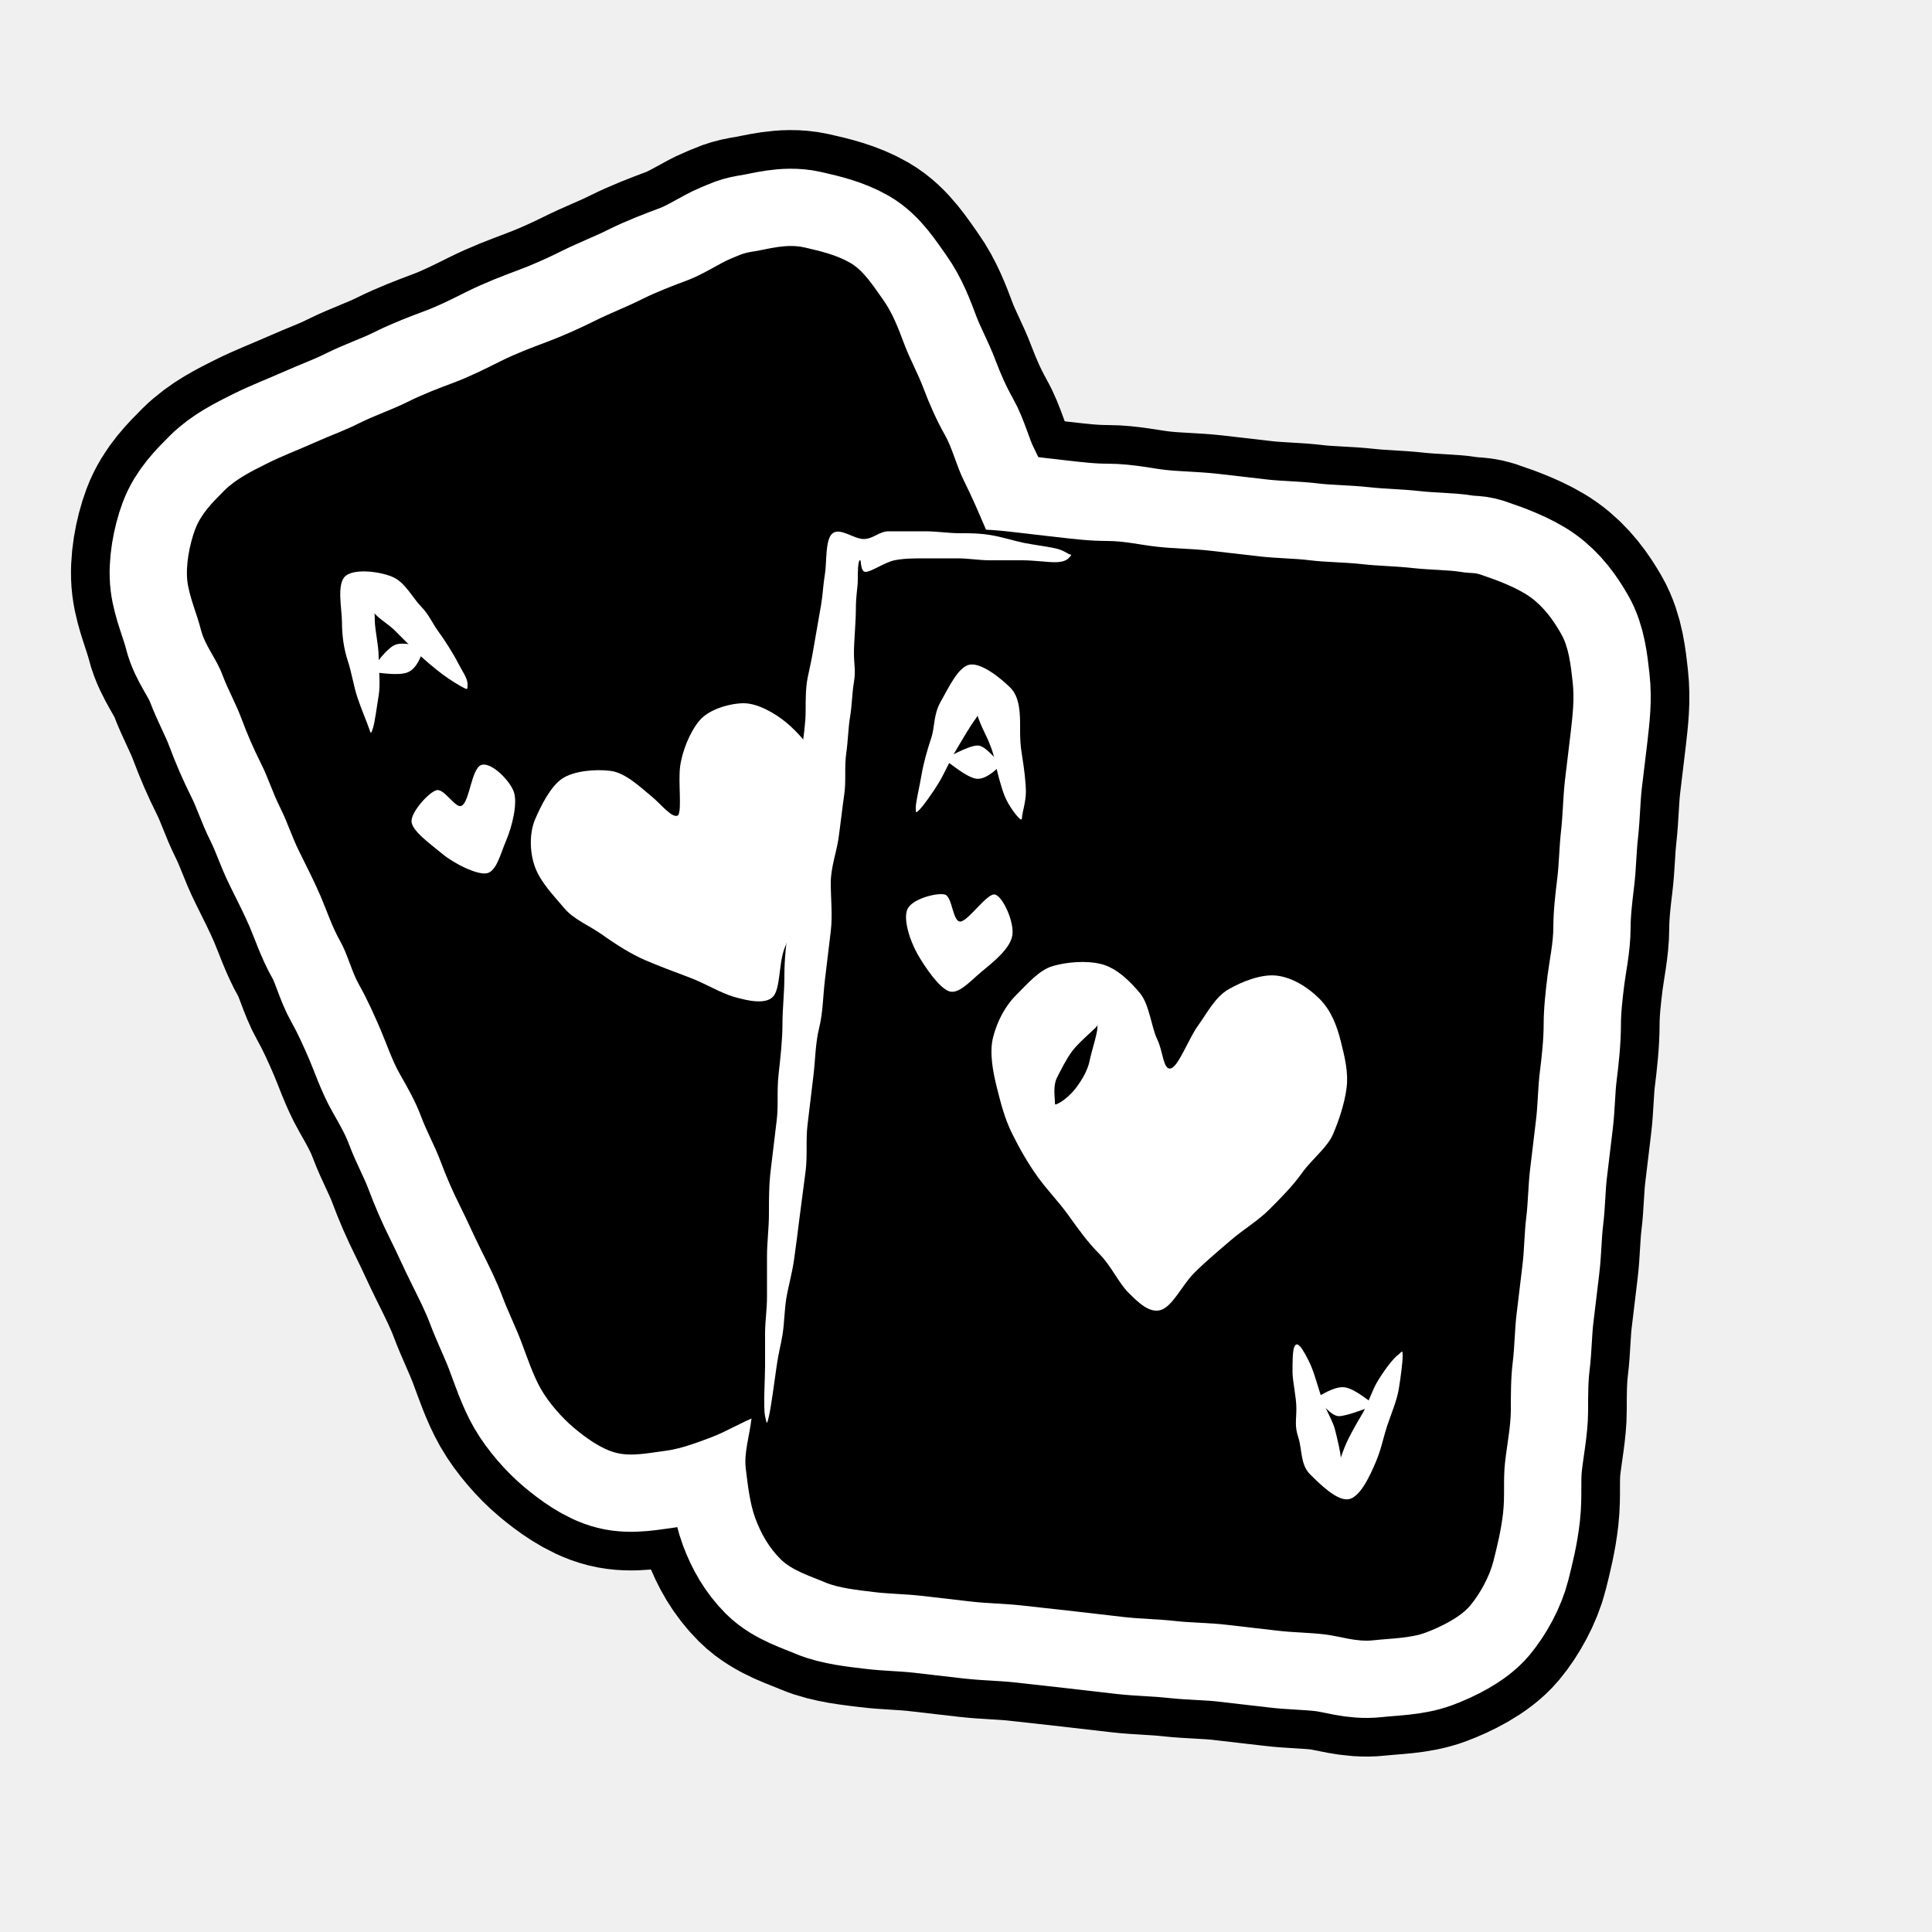
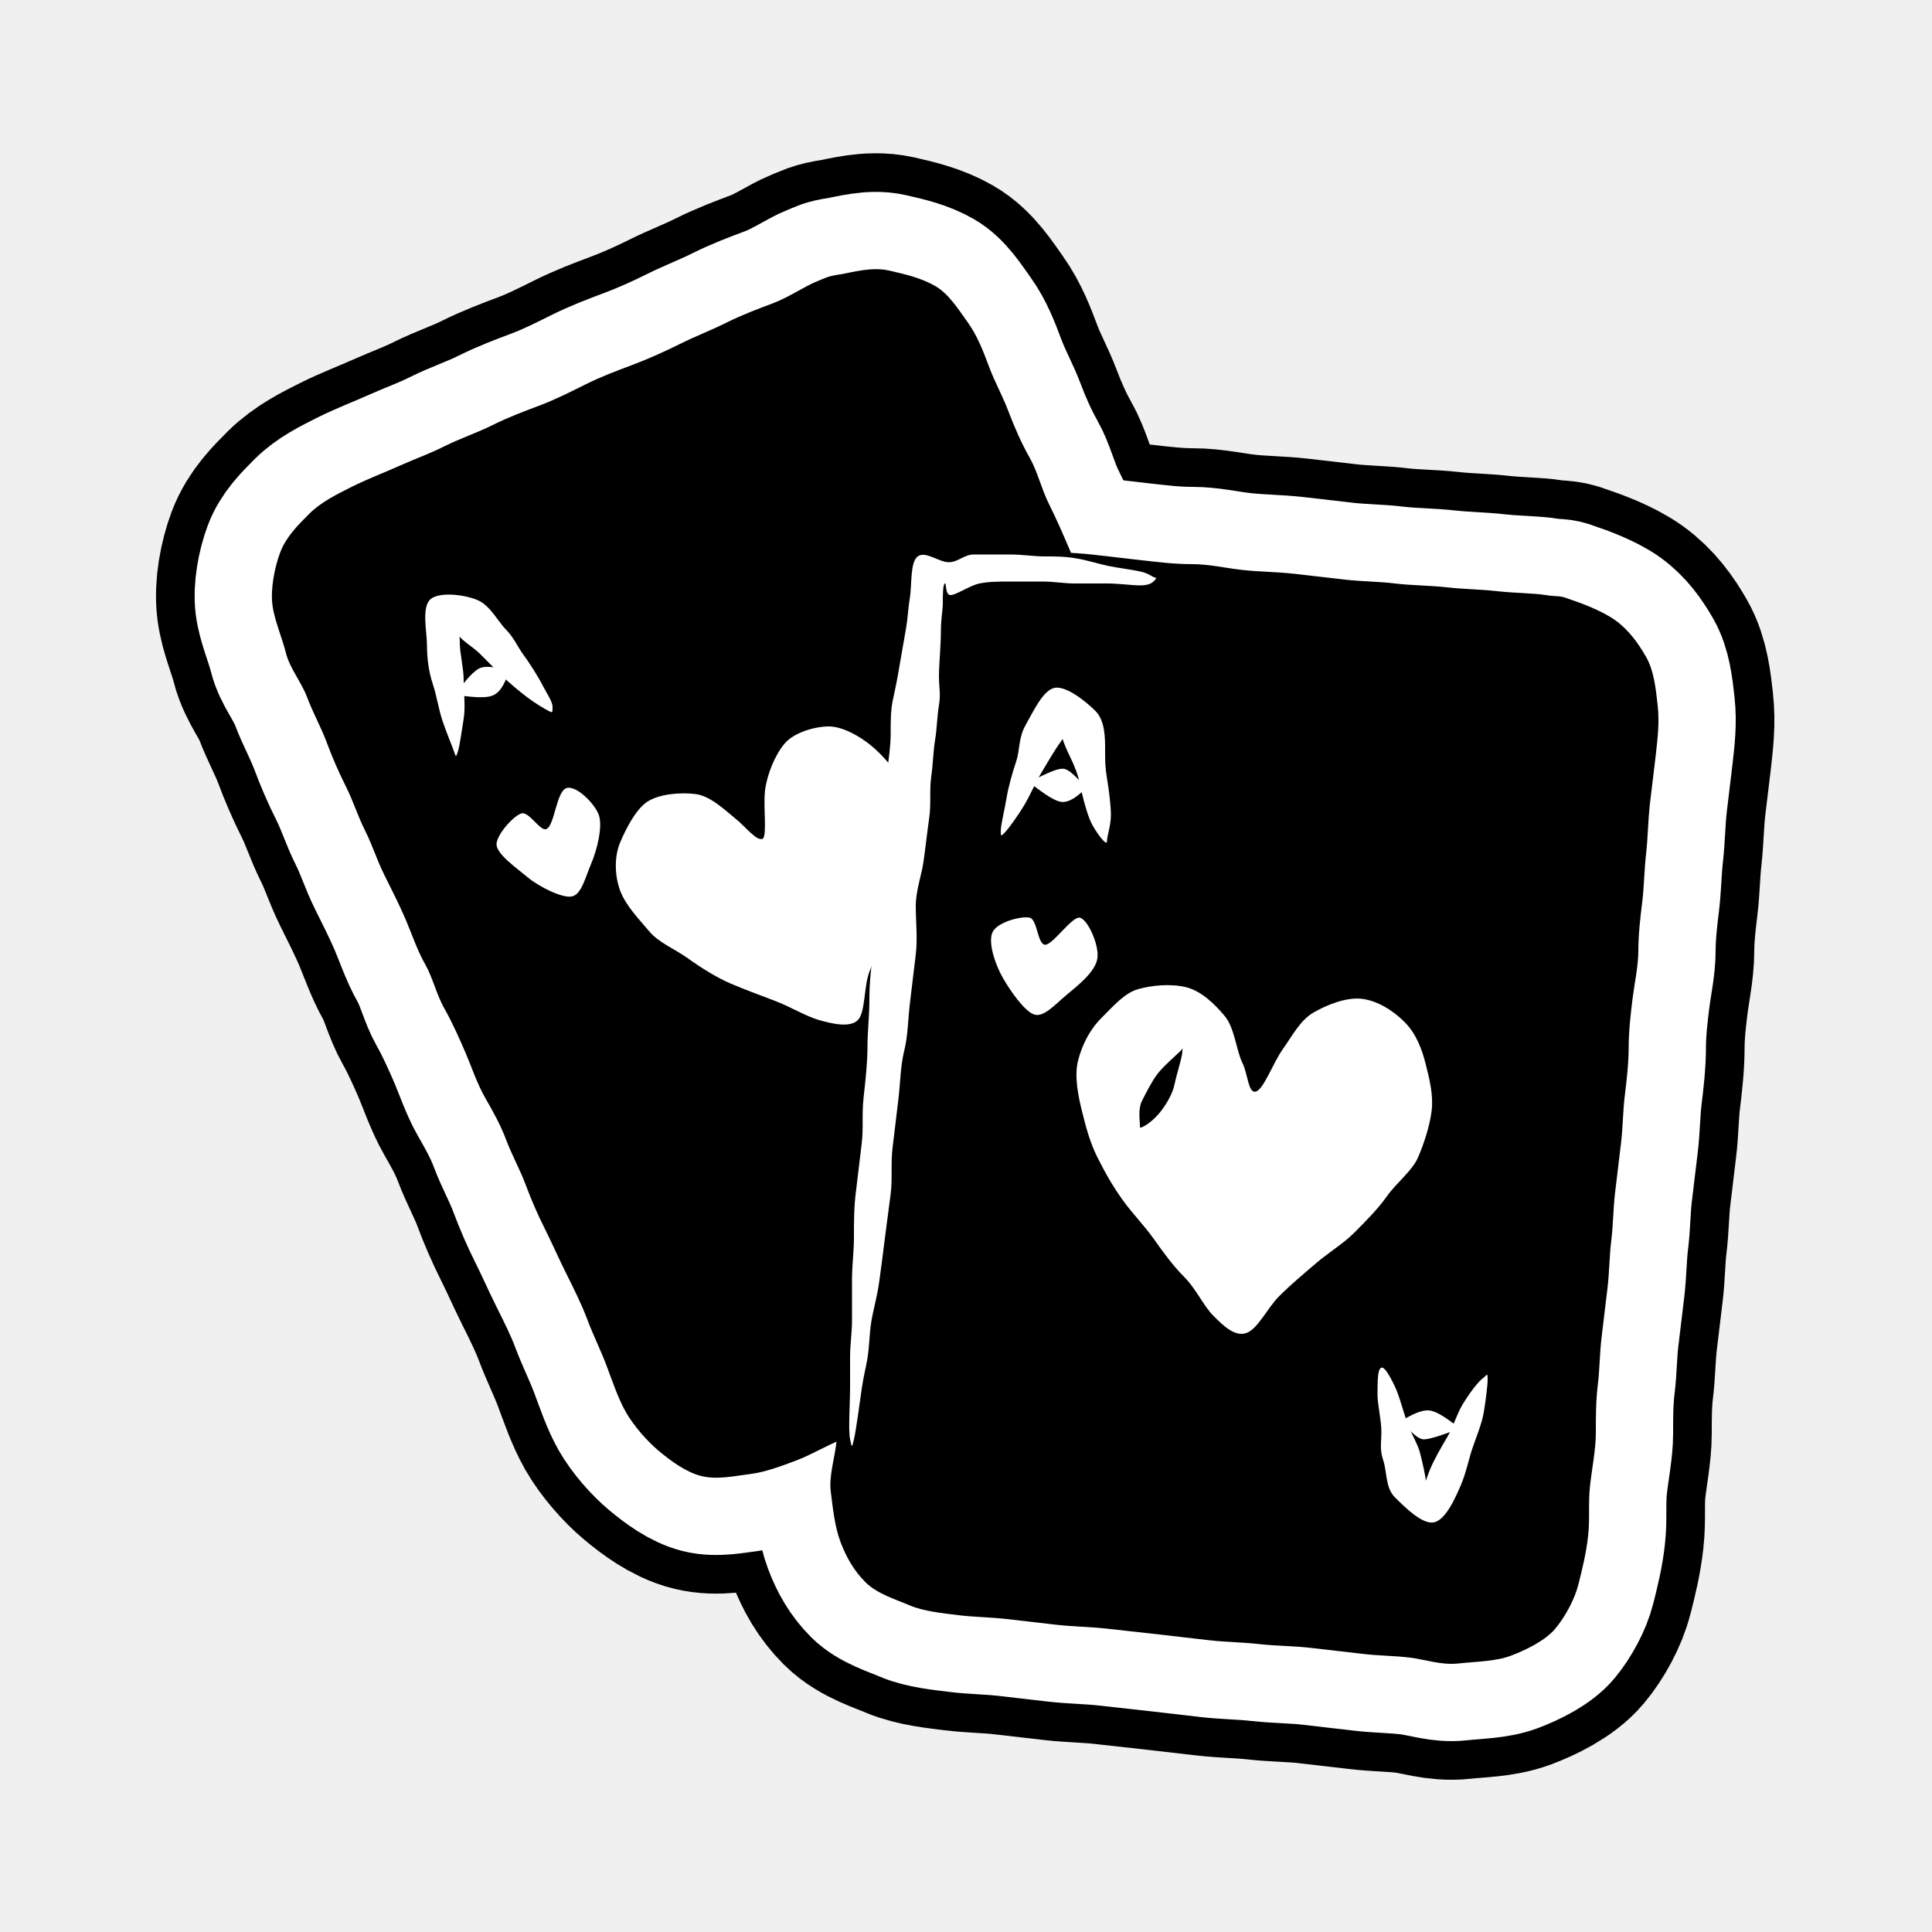
<svg xmlns="http://www.w3.org/2000/svg" width="100" height="100" viewBox="0 0 100 100">
  <defs>
    <path id="s0" d="M39.1 13c.6-.1 1.6-.4 2.5-.2s1.7.4 2.4.8 1.2 1.2 1.7 1.9.8 1.5 1.1 2.3.7 1.5 1 2.3.7 1.7 1.1 2.4.6 1.6 1 2.4.7 1.5 1 2.2.7 1.6 1 2.4.7 1.5 1.1 2.2.6 1.6.9 2.4.7 1.5 1.1 2.2.7 1.6 1.1 2.3.6 1.5 1 2.3.6 1.6 1 2.3.7 1.5 1 2.3.7 1.5 1.1 2.3.6 1.5 1 2.3.7 1.6 1 2.4.9 1.5 1.2 2.4.7 1.6.8 2.4.2 1.8-.1 2.6-.7 1.6-1.3 2.2-1.4 1.3-2.1 1.7-1.6.6-2.4.9-1.5.7-2.2 1.1-1.7.7-2.5 1-1.6.8-2.4 1.1-1.6.7-2.4 1.1-1.6.8-2.4 1.1-1.6.7-2.4 1.1-1.6.7-2.4 1.1-1.6.7-2.4 1-1.6.8-2.4 1.1-1.6.6-2.4.7-1.7.3-2.5.1-1.6-.8-2.2-1.3-1.3-1.3-1.7-2-.7-1.6-1-2.4-.7-1.6-1-2.4-.7-1.6-1.1-2.4-.7-1.5-1.1-2.3-.7-1.5-1-2.3-.7-1.5-1-2.3-.7-1.5-1.1-2.2-.7-1.6-1-2.3-.7-1.6-1.1-2.3-.6-1.6-1-2.3-.7-1.6-1-2.3-.7-1.5-1.1-2.3-.6-1.5-1-2.3-.6-1.5-1-2.3-.7-1.5-1-2.3-.7-1.5-1-2.3-.9-1.5-1.1-2.3-.6-1.7-.7-2.5.1-1.9.4-2.7.9-1.4 1.5-2 1.4-1 2.2-1.4 1.6-.7 2.5-1.1 1.5-.6 2.3-1 1.7-.7 2.5-1.1 1.6-.7 2.4-1 1.6-.7 2.4-1.1 1.6-.7 2.4-1 1.7-.7 2.5-1.1 1.6-.7 2.4-1.1 1.6-.7 2.4-1 1.7-.9 2.2-1.1.6-.3 1.3-.4z" />
    <path id="s1" d="M76.8 29.8c.6.2 1.7.6 2.4 1.1s1.2 1.2 1.6 1.9.5 1.6.6 2.5 0 1.7-.1 2.6-.2 1.6-.3 2.5-.1 1.7-.2 2.6-.1 1.7-.2 2.5-.2 1.7-.2 2.5-.2 1.7-.3 2.5-.2 1.7-.2 2.5-.1 1.7-.2 2.5-.1 1.7-.2 2.5-.2 1.7-.3 2.5-.1 1.7-.2 2.5-.1 1.7-.2 2.5-.2 1.7-.3 2.5-.1 1.7-.2 2.5-.1 1.7-.1 2.5-.2 1.8-.3 2.7 0 1.7-.1 2.6-.3 1.7-.5 2.5-.7 1.7-1.2 2.3-1.5 1.1-2.3 1.4-1.8.3-2.7.4-1.7-.2-2.5-.3-1.7-.1-2.5-.2-1.8-.2-2.6-.3-1.8-.1-2.7-.2-1.7-.1-2.6-.2-1.7-.2-2.6-.3-1.8-.2-2.7-.3-1.7-.1-2.6-.2-1.7-.2-2.6-.3-1.7-.1-2.5-.2-1.8-.2-2.5-.5-1.7-.6-2.3-1.2-1-1.3-1.3-2.1-.4-1.8-.5-2.6.2-1.7.3-2.6.1-1.7.2-2.5.1-1.8.2-2.7.2-1.6.3-2.5.1-1.6.2-2.5.1-1.7.1-2.5.2-1.7.3-2.5.1-1.7.1-2.5.2-1.7.3-2.5.1-1.7.2-2.5.1-1.7.2-2.5.2-1.7.2-2.5.2-1.7.2-2.5.2-1.7.2-2.5.2-1.7.3-2.5.1-1.7.1-2.5 0-1.7.2-2.6.3-1.7.7-2.5.9-1.6 1.6-2.2 1.5-.8 2.3-1 1.7-.2 2.6-.1 1.8.1 2.7.2 1.7.2 2.6.3 1.7.2 2.6.2 1.7.2 2.6.3 1.8.1 2.7.2 1.7.2 2.6.3 1.8.1 2.6.2 1.8.1 2.7.2 1.7.1 2.6.2 1.9.1 2.5.2.7 0 1.2.2z" />
  </defs>
-   <g fill="#000" stroke="#000" stroke-linejoin="round" stroke-linecap="round" stroke-width="12">
-     <use href="#s0" />
-     <use href="#s1" />
-   </g>
-   <g fill="#fff" stroke="#fff" stroke-linejoin="round" stroke-linecap="round" stroke-width="8">
-     <use href="#s0" />
-     <use href="#s1" />
-   </g>
-   <g fill="#000" stroke="#000" stroke-linejoin="round" stroke-linecap="round" stroke-width="0">
-     <use href="#s0" />
-     <use href="#s1" />
-   </g>
-   <g />
-   <g>
-     <path d="M19.3 37.7c.1-.3.2-1.1.3-1.7s0-1.4 0-2-.2-1.4-.2-1.9-.1-.9-.1-1-.1.2 0 .5.8.7 1.1 1 .7.7 1.1 1.1 1 .9 1.4 1.2.9.6 1.1.7.2.1.2-.2-.3-.7-.5-1.1-.7-1.2-1-1.6-.5-.9-.9-1.3-.8-1.2-1.4-1.5-2-.5-2.5-.1-.2 1.7-.2 2.4.1 1.4.3 2 .3 1.3.5 1.9.5 1.3.6 1.6.1.3.2 0z" fill="#fff" />
-     <path d="M19.3 34.8c.3 0 1.3.2 1.8 0s.7-.9.8-1.1.2-.1-.1-.2-1-.3-1.4-.1-1 1-1.1 1.2-.3.2 0 .2z" fill="#fff" />
-     <path d="M23.9 41.7c.4-.2.5-1.9 1-2.1s1.5.8 1.7 1.4-.1 1.8-.4 2.5-.5 1.6-1 1.7-1.7-.5-2.3-1-1.6-1.2-1.6-1.7.9-1.5 1.3-1.6 1 1 1.3.8z" fill="#fff" />
-     <path d="M35.1 42.2c.2-.3 0-1.7.1-2.5s.5-1.8 1-2.4 1.6-.9 2.3-.9 1.6.5 2.2 1 1.2 1.2 1.6 1.9.4 1.7.4 2.5-.3 1.7-.5 2.5-.5 1.6-.7 2.4-.6 1.6-.9 2.4-.2 2.1-.6 2.5-1.3.2-2 0-1.5-.7-2.3-1-1.6-.6-2.3-.9-1.5-.8-2.2-1.3-1.5-.8-2-1.4-1.2-1.3-1.5-2.1-.3-1.8 0-2.5.8-1.7 1.4-2.1 1.7-.5 2.5-.4 1.6.9 2.1 1.3 1.1 1.2 1.4 1z" fill="#fff" />
-     <path d="M76.1 32.4c.6.2 1.7.6 2.1 1.2s.6 1.6.6 2.4-.1 1.7-.2 2.5-.2 1.7-.3 2.5-.1 1.7-.2 2.5-.1 1.7-.2 2.6-.1 1.6-.2 2.5-.1 1.6-.2 2.5-.1 1.6-.2 2.5-.1 1.6-.2 2.5-.2 1.6-.2 2.5-.2 1.6-.3 2.5-.1 1.7-.2 2.5-.1 1.7-.2 2.5-.2 1.7-.2 2.5-.2 1.7-.2 2.5-.2 1.7-.2 2.5-.2 1.7-.2 2.5-.1 1.8-.2 2.6-.3 1.8-.8 2.4-1.5.9-2.4 1.1-1.7-.1-2.5-.2-1.7-.2-2.5-.3-1.8-.1-2.7-.2-1.7-.2-2.6-.2-1.8-.2-2.6-.3-1.8-.2-2.7-.3-1.7-.1-2.6-.2-1.8-.2-2.6-.3-1.8-.1-2.7-.2-1.6-.1-2.5-.2-1.7 0-2.5-.3-1.6-.8-2-1.4-.3-1.7-.3-2.5.2-1.8.3-2.6.1-1.7.2-2.5.1-1.7.2-2.5.1-1.7.2-2.5.1-1.7.2-2.5.2-1.7.2-2.5.1-1.7.2-2.5.2-1.7.2-2.5.2-1.7.2-2.6.2-1.6.3-2.5.1-1.6.2-2.5.1-1.6.2-2.5.2-1.6.2-2.5.2-1.6.3-2.5.1-1.6.2-2.5.1-1.6.2-2.5 0-1.7.2-2.5.5-1.8 1.1-2.3 1.6-.6 2.4-.7 1.6.1 2.5.2 1.7.2 2.6.3 1.8.1 2.6.2 1.8.1 2.7.2 1.7.2 2.6.3 1.8.1 2.6.2 1.8.1 2.7.2 1.7.2 2.6.3 1.8.1 2.6.2 1.9.1 2.6.2 1-.1 1.6.2z" fill="#000" />
-     <path d="M39.8 73.3c.1-.4.3-1.9.4-2.6s.2-1 .3-1.6.1-1.3.2-1.9.3-1.3.4-2 .2-1.5.3-2.3.2-1.5.3-2.3 0-1.6.1-2.4.2-1.7.3-2.5.1-1.7.3-2.5.2-1.7.3-2.5.2-1.7.3-2.5 0-1.7 0-2.5.3-1.6.4-2.3.2-1.6.3-2.3 0-1.4.1-2.1.1-1.3.2-1.9.1-1.2.2-1.8 0-.9 0-1.5.1-1.6.1-2.3.1-1.1.1-1.5 0-.9.1-1 0 .6.3.6 1-.5 1.5-.6 1-.1 1.6-.1 1.2 0 1.7 0 1.1.1 1.6.1 1.1 0 1.7 0 1.3.1 1.7.1.6-.1.7-.2.2-.2.1-.2-.3-.2-.7-.3-1.2-.2-1.7-.3-1.1-.3-1.7-.4-1-.1-1.6-.1-1.2-.1-1.8-.1-1.4 0-1.9 0-.8.4-1.3.4-1.2-.6-1.6-.3-.3 1.5-.4 2.1-.1 1-.2 1.6-.3 1.7-.4 2.3-.2 1-.3 1.5-.1 1.1-.1 1.7-.1 1.3-.2 2-.2 1.4-.2 2.1-.1 1.5-.2 2.3.1 1.5 0 2.3-.2 1.7-.3 2.5-.2 1.6-.2 2.5-.1 1.7-.1 2.5-.1 1.7-.2 2.6 0 1.6-.1 2.4-.2 1.7-.3 2.5-.1 1.5-.1 2.3-.1 1.5-.1 2.2 0 1.4 0 2.1-.1 1.3-.1 1.9 0 1 0 1.7-.1 2.1 0 2.6.1.4.2 0z" fill="#fff" />
-     <path d="M47.6 41.9c.2-.2.7-.9 1-1.4s.6-1.2.9-1.7.7-1.2 1-1.6.3-1 .3-1.1-.3.2-.3.5.3 1 .5 1.4.4.9.5 1.4.3 1.3.5 1.8.6 1 .7 1.1.2.2.2 0 .2-.8.2-1.3-.1-1.3-.2-1.9-.1-.9-.1-1.5 0-1.5-.5-2-1.5-1.3-2.1-1.2-1.1 1.2-1.5 1.9-.3 1.3-.5 1.9-.4 1.3-.5 1.9-.3 1.4-.3 1.7 0 .3.2.1z" fill="#fff" />
-     <path d="M49 39.4c.3.2 1 .8 1.5.9s1.1-.5 1.3-.7.2 0 0-.1-.7-.8-1.1-.9-1.4.5-1.7.6-.2 0 0 .2z" fill="#fff" />
-     <path d="M49.7 47.7c.4 0 1.4-1.5 1.8-1.4s1 1.4.9 2.1-1 1.4-1.6 1.9-1.2 1.2-1.7 1-1.2-1.2-1.6-1.9-.8-1.9-.5-2.4 1.5-.8 1.9-.7.4 1.4.8 1.4z" fill="#fff" />
-     <path d="M60.6 55.3c.4-.1.9-1.5 1.4-2.2s.9-1.5 1.6-1.9 1.7-.8 2.5-.7 1.6.6 2.2 1.2.9 1.4 1.1 2.2.4 1.6.3 2.4-.4 1.7-.7 2.4-1.1 1.3-1.6 2-1.1 1.3-1.7 1.9-1.3 1-2 1.6-1.3 1.1-1.9 1.7-1.1 1.7-1.7 1.9-1.2-.4-1.7-.9-.9-1.4-1.5-2-1.1-1.3-1.6-2-1.1-1.3-1.6-2-.9-1.4-1.3-2.2-.6-1.6-.8-2.4-.4-1.8-.2-2.6.6-1.6 1.2-2.2 1.2-1.3 1.9-1.5 1.7-.3 2.5-.1 1.5.9 2 1.5.6 1.8.9 2.4.3 1.6.7 1.5z" fill="#fff" />
-     <path d="M56.7 53.2c-.2.2-.9.8-1.2 1.2s-.6 1-.8 1.4-.1 1-.1 1.2 0 .2.2.1.6-.4.9-.8.6-.9.7-1.4.4-1.4.4-1.7.1-.2-.1 0z" fill="#000" />
-     <path d="M72.4 70.1c-.3.2-.8.9-1.1 1.4s-.5 1.2-.8 1.7-.7 1.2-.9 1.7-.3.9-.4 1 .2-.1.2-.4-.2-1.1-.3-1.5-.4-.9-.6-1.4-.4-1.3-.6-1.8-.5-1-.6-1.1-.2-.2-.3 0-.1.8-.1 1.3.2 1.3.2 1.9-.1.9.1 1.5.1 1.4.6 1.9 1.4 1.4 2 1.3 1.1-1.2 1.4-1.9.4-1.3.6-1.9.5-1.3.6-1.9.2-1.4.2-1.7 0-.3-.2-.1z" fill="#fff" />
-     <path d="M71 72.6c-.3-.2-1-.8-1.5-.8s-1.1.4-1.3.5-.2.1 0 .2.7.8 1.1.8 1.4-.4 1.7-.5.2 0 0-.2z" fill="#fff" />
+   <g transform="translate(50 50) scale(1.000) translate(-45.6 -48.8)">
+     <g fill="#000" stroke="#000" stroke-linejoin="round" stroke-linecap="round" stroke-width="12">
+       <use href="#s0" />
+       <use href="#s1" />
+     </g>
+     <g fill="#fff" stroke="#fff" stroke-linejoin="round" stroke-linecap="round" stroke-width="8">
+       <use href="#s0" />
+       <use href="#s1" />
+     </g>
+     <g fill="#000" stroke="#000" stroke-linejoin="round" stroke-linecap="round" stroke-width="0">
+       <use href="#s0" />
+       <use href="#s1" />
+     </g>
+     <g />
+     <g>
+       <path d="M19.3 37.7c.1-.3.2-1.1.3-1.7s0-1.4 0-2-.2-1.4-.2-1.9-.1-.9-.1-1-.1.2 0 .5.8.7 1.1 1 .7.7 1.1 1.1 1 .9 1.4 1.2.9.6 1.1.7.2.1.2-.2-.3-.7-.5-1.1-.7-1.2-1-1.6-.5-.9-.9-1.3-.8-1.2-1.4-1.5-2-.5-2.5-.1-.2 1.7-.2 2.4.1 1.4.3 2 .3 1.3.5 1.9.5 1.3.6 1.6.1.3.2 0z" fill="#fff" />
+       <path d="M19.3 34.8c.3 0 1.3.2 1.8 0s.7-.9.8-1.1.2-.1-.1-.2-1-.3-1.4-.1-1 1-1.1 1.2-.3.2 0 .2z" fill="#fff" />
+       <path d="M23.9 41.7c.4-.2.5-1.9 1-2.1s1.5.8 1.7 1.4-.1 1.8-.4 2.5-.5 1.6-1 1.7-1.7-.5-2.3-1-1.6-1.2-1.6-1.7.9-1.5 1.3-1.6 1 1 1.3.8z" fill="#fff" />
+       <path d="M35.1 42.2c.2-.3 0-1.7.1-2.5s.5-1.8 1-2.4 1.6-.9 2.3-.9 1.6.5 2.2 1 1.2 1.2 1.6 1.9.4 1.7.4 2.5-.3 1.7-.5 2.5-.5 1.6-.7 2.4-.6 1.6-.9 2.4-.2 2.1-.6 2.5-1.3.2-2 0-1.5-.7-2.3-1-1.6-.6-2.3-.9-1.5-.8-2.2-1.3-1.5-.8-2-1.4-1.2-1.3-1.5-2.1-.3-1.8 0-2.5.8-1.7 1.4-2.1 1.7-.5 2.5-.4 1.6.9 2.1 1.3 1.1 1.2 1.4 1z" fill="#fff" />
+       <path d="M76.1 32.4c.6.2 1.7.6 2.1 1.2s.6 1.6.6 2.4-.1 1.7-.2 2.5-.2 1.7-.3 2.5-.1 1.7-.2 2.5-.1 1.7-.2 2.6-.1 1.6-.2 2.5-.1 1.6-.2 2.5-.1 1.6-.2 2.5-.1 1.6-.2 2.5-.2 1.6-.2 2.5-.2 1.6-.3 2.5-.1 1.7-.2 2.5-.1 1.7-.2 2.5-.2 1.7-.2 2.5-.2 1.7-.2 2.5-.2 1.7-.2 2.5-.2 1.7-.2 2.5-.1 1.8-.2 2.6-.3 1.8-.8 2.4-1.5.9-2.4 1.1-1.7-.1-2.5-.2-1.7-.2-2.5-.3-1.8-.1-2.7-.2-1.7-.2-2.6-.2-1.8-.2-2.6-.3-1.8-.2-2.7-.3-1.7-.1-2.6-.2-1.8-.2-2.6-.3-1.8-.1-2.7-.2-1.6-.1-2.5-.2-1.7 0-2.5-.3-1.6-.8-2-1.4-.3-1.7-.3-2.5.2-1.8.3-2.6.1-1.7.2-2.5.1-1.7.2-2.5.1-1.7.2-2.5.1-1.7.2-2.5.2-1.7.2-2.5.1-1.7.2-2.5.2-1.7.2-2.5.2-1.7.2-2.6.2-1.6.3-2.5.1-1.6.2-2.5.1-1.6.2-2.5.2-1.6.2-2.5.2-1.6.3-2.5.1-1.6.2-2.5.1-1.6.2-2.5 0-1.7.2-2.5.5-1.8 1.1-2.3 1.6-.6 2.4-.7 1.6.1 2.5.2 1.7.2 2.6.3 1.8.1 2.6.2 1.8.1 2.7.2 1.7.2 2.6.3 1.8.1 2.6.2 1.8.1 2.7.2 1.7.2 2.6.3 1.8.1 2.6.2 1.9.1 2.6.2 1-.1 1.6.2z" fill="#000" />
+       <path d="M39.8 73.3c.1-.4.3-1.9.4-2.6s.2-1 .3-1.6.1-1.3.2-1.9.3-1.3.4-2 .2-1.5.3-2.3.2-1.5.3-2.3 0-1.6.1-2.4.2-1.7.3-2.5.1-1.7.3-2.5.2-1.7.3-2.5.2-1.7.3-2.5 0-1.7 0-2.5.3-1.6.4-2.3.2-1.6.3-2.3 0-1.4.1-2.1.1-1.3.2-1.9.1-1.2.2-1.8 0-.9 0-1.5.1-1.6.1-2.3.1-1.1.1-1.5 0-.9.1-1 0 .6.3.6 1-.5 1.5-.6 1-.1 1.6-.1 1.2 0 1.7 0 1.1.1 1.6.1 1.1 0 1.7 0 1.3.1 1.7.1.6-.1.7-.2.2-.2.1-.2-.3-.2-.7-.3-1.2-.2-1.7-.3-1.1-.3-1.7-.4-1-.1-1.6-.1-1.2-.1-1.8-.1-1.4 0-1.9 0-.8.4-1.3.4-1.2-.6-1.6-.3-.3 1.5-.4 2.1-.1 1-.2 1.6-.3 1.7-.4 2.3-.2 1-.3 1.5-.1 1.1-.1 1.7-.1 1.3-.2 2-.2 1.4-.2 2.1-.1 1.5-.2 2.3.1 1.5 0 2.3-.2 1.7-.3 2.5-.2 1.6-.2 2.5-.1 1.7-.1 2.5-.1 1.7-.2 2.6 0 1.6-.1 2.4-.2 1.7-.3 2.5-.1 1.5-.1 2.3-.1 1.5-.1 2.2 0 1.4 0 2.1-.1 1.3-.1 1.9 0 1 0 1.7-.1 2.1 0 2.6.1.4.2 0z" fill="#fff" />
+       <path d="M47.6 41.9c.2-.2.7-.9 1-1.4s.6-1.2.9-1.7.7-1.2 1-1.6.3-1 .3-1.1-.3.2-.3.5.3 1 .5 1.4.4.9.5 1.4.3 1.3.5 1.8.6 1 .7 1.1.2.2.2 0 .2-.8.2-1.3-.1-1.3-.2-1.9-.1-.9-.1-1.5 0-1.5-.5-2-1.5-1.3-2.1-1.2-1.1 1.2-1.5 1.9-.3 1.3-.5 1.9-.4 1.3-.5 1.9-.3 1.4-.3 1.7 0 .3.2.1z" fill="#fff" />
+       <path d="M49 39.4c.3.2 1 .8 1.5.9s1.1-.5 1.3-.7.2 0 0-.1-.7-.8-1.1-.9-1.4.5-1.7.6-.2 0 0 .2z" fill="#fff" />
+       <path d="M49.7 47.7c.4 0 1.4-1.5 1.8-1.4s1 1.4.9 2.1-1 1.4-1.6 1.9-1.2 1.2-1.7 1-1.2-1.2-1.6-1.9-.8-1.9-.5-2.4 1.5-.8 1.9-.7.4 1.4.8 1.4z" fill="#fff" />
+       <path d="M60.6 55.3c.4-.1.9-1.5 1.4-2.2s.9-1.5 1.6-1.9 1.7-.8 2.5-.7 1.6.6 2.2 1.2.9 1.4 1.1 2.2.4 1.6.3 2.4-.4 1.7-.7 2.4-1.1 1.3-1.6 2-1.1 1.3-1.7 1.9-1.3 1-2 1.6-1.3 1.1-1.9 1.7-1.1 1.7-1.7 1.9-1.2-.4-1.7-.9-.9-1.4-1.5-2-1.1-1.3-1.6-2-1.1-1.3-1.6-2-.9-1.4-1.3-2.2-.6-1.6-.8-2.4-.4-1.8-.2-2.6.6-1.6 1.2-2.2 1.2-1.3 1.9-1.5 1.7-.3 2.5-.1 1.5.9 2 1.5.6 1.8.9 2.4.3 1.6.7 1.5z" fill="#fff" />
+       <path d="M56.7 53.2c-.2.2-.9.8-1.2 1.2s-.6 1-.8 1.4-.1 1-.1 1.2 0 .2.2.1.6-.4.9-.8.6-.9.7-1.4.4-1.4.4-1.7.1-.2-.1 0z" fill="#000" />
+       <path d="M72.4 70.1c-.3.2-.8.9-1.1 1.4s-.5 1.2-.8 1.7-.7 1.2-.9 1.7-.3.9-.4 1 .2-.1.2-.4-.2-1.1-.3-1.5-.4-.9-.6-1.4-.4-1.3-.6-1.8-.5-1-.6-1.1-.2-.2-.3 0-.1.8-.1 1.3.2 1.3.2 1.9-.1.9.1 1.5.1 1.4.6 1.9 1.4 1.4 2 1.3 1.1-1.2 1.4-1.9.4-1.3.6-1.9.5-1.3.6-1.9.2-1.4.2-1.7 0-.3-.2-.1z" fill="#fff" />
+       <path d="M71 72.6c-.3-.2-1-.8-1.5-.8s-1.1.4-1.3.5-.2.1 0 .2.7.8 1.1.8 1.4-.4 1.7-.5.2 0 0-.2z" fill="#fff" />
+     </g>
  </g>
</svg>
